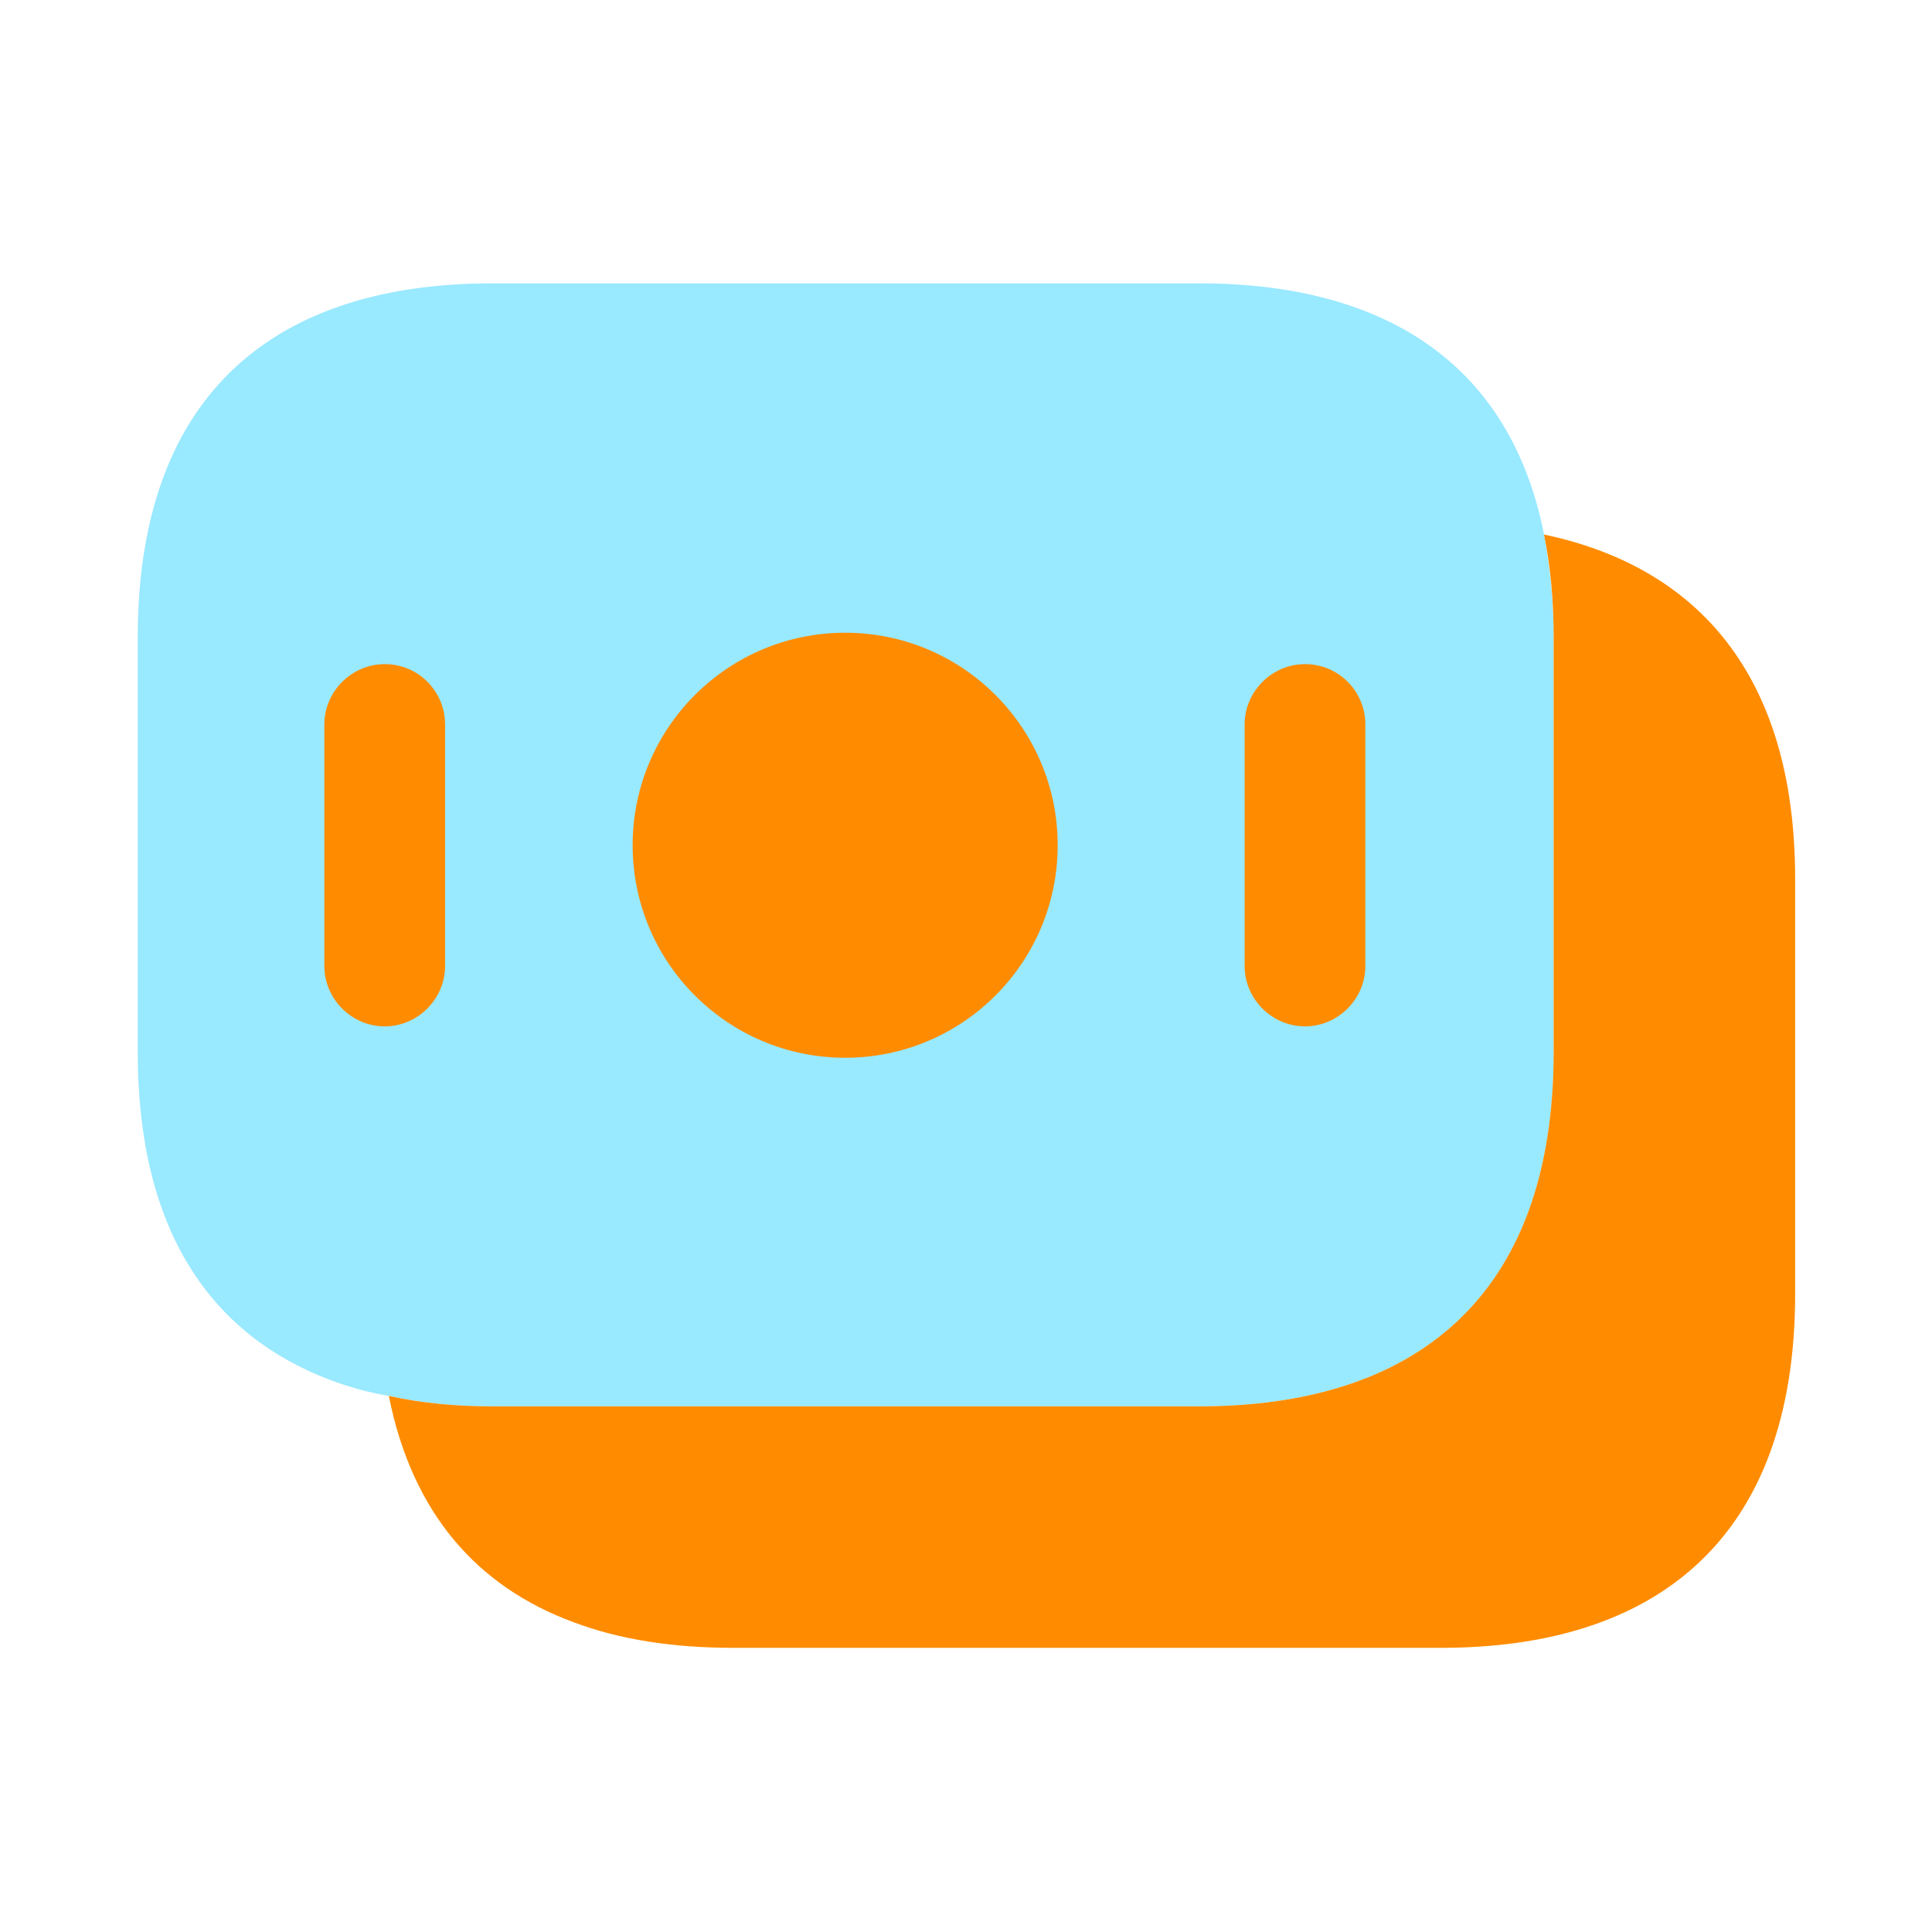
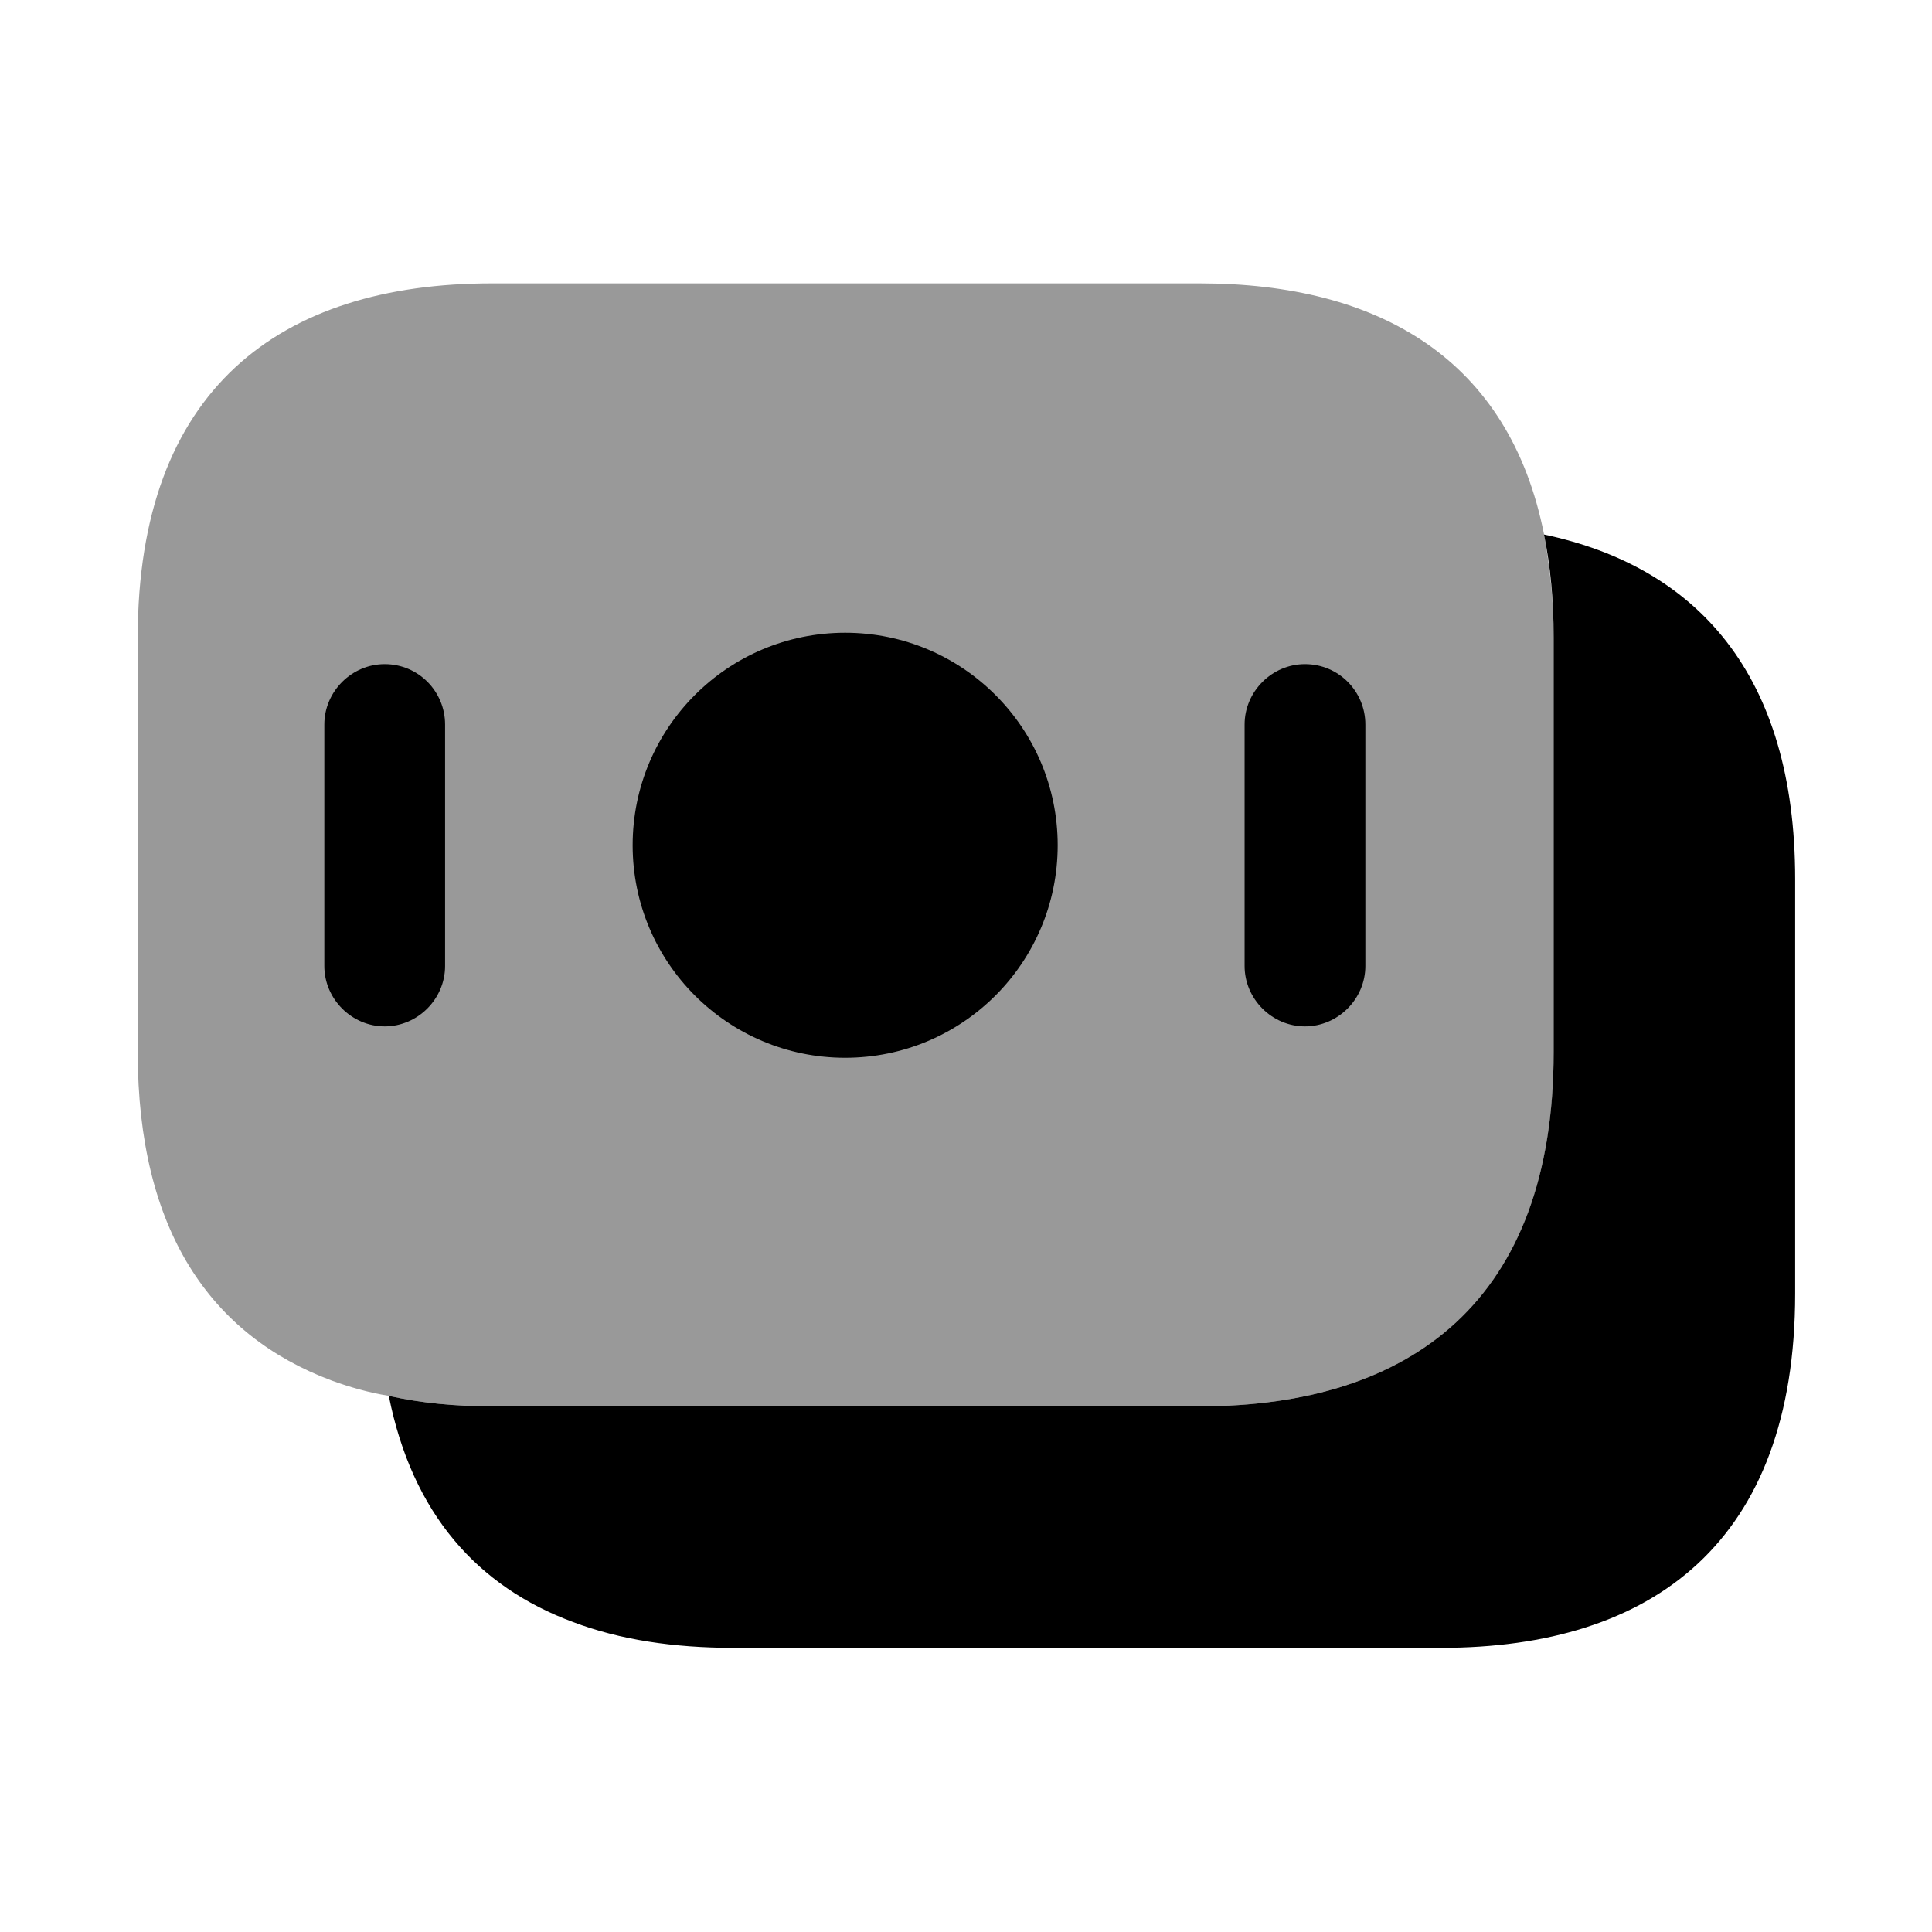
<svg xmlns="http://www.w3.org/2000/svg" width="20px" height="20px" viewBox="0 0 24 24" fill="none">
-   <path opacity="0.4" d="M19.301 7.92V13.07C19.301 16.15 17.541 17.47 14.901 17.47H6.111C5.661 17.47 5.231 17.43 4.831 17.34C4.581 17.3 4.341 17.23 4.121 17.15C2.621 16.59 1.711 15.29 1.711 13.07V7.92C1.711 4.84 3.471 3.52 6.111 3.52H14.901C17.141 3.52 18.751 4.47 19.181 6.64C19.251 7.04 19.301 7.45 19.301 7.92Z" fill="#00c8ff" />
-   <path d="M22.3 10.92V16.07C22.3 19.15 20.54 20.47 17.9 20.47H9.11C8.37 20.47 7.7 20.37 7.12 20.15C5.93 19.71 5.12 18.8 4.83 17.34C5.23 17.43 5.66 17.47 6.11 17.47H14.9C17.54 17.47 19.3 16.15 19.3 13.07V7.92C19.3 7.45 19.26 7.03 19.18 6.64C21.08 7.04 22.3 8.38 22.3 10.92Z" fill="#FF8C00" />
-   <path d="M10.499 13.14C11.957 13.14 13.139 11.958 13.139 10.5C13.139 9.042 11.957 7.86 10.499 7.86C9.041 7.86 7.859 9.042 7.859 10.5C7.859 11.958 9.041 13.14 10.499 13.14Z" fill="#FF8C00" />
-   <path d="M4.779 8.25C4.369 8.25 4.029 8.59 4.029 9V12C4.029 12.41 4.369 12.75 4.779 12.75C5.189 12.75 5.529 12.41 5.529 12V9C5.529 8.59 5.199 8.25 4.779 8.25Z" fill="#FF8C00" />
-   <path d="M16.211 8.25C15.801 8.25 15.461 8.59 15.461 9V12C15.461 12.41 15.801 12.75 16.211 12.75C16.621 12.75 16.961 12.41 16.961 12V9C16.961 8.59 16.631 8.25 16.211 8.25Z" fill="#FF8C00" />
+   <path opacity="0.4" d="M19.301 7.92V13.07C19.301 16.15 17.541 17.47 14.901 17.47H6.111C5.661 17.47 5.231 17.43 4.831 17.34C4.581 17.3 4.341 17.23 4.121 17.15C2.621 16.59 1.711 15.29 1.711 13.07V7.92C1.711 4.84 3.471 3.52 6.111 3.52H14.901C17.141 3.52 18.751 4.47 19.181 6.64C19.251 7.04 19.301 7.45 19.301 7.92Z" fill="currentColor" />
+   <path d="M22.3 10.92V16.07C22.3 19.15 20.54 20.47 17.9 20.47H9.11C8.37 20.47 7.7 20.37 7.12 20.15C5.93 19.71 5.12 18.8 4.83 17.34C5.23 17.43 5.66 17.47 6.11 17.47H14.9C17.54 17.47 19.3 16.15 19.3 13.07V7.92C19.3 7.45 19.26 7.03 19.18 6.64C21.08 7.04 22.3 8.38 22.3 10.92Z" fill="currentColor" />
+   <path d="M10.499 13.14C11.957 13.14 13.139 11.958 13.139 10.5C13.139 9.042 11.957 7.86 10.499 7.86C9.041 7.86 7.859 9.042 7.859 10.5C7.859 11.958 9.041 13.14 10.499 13.14Z" fill="currentColor" />
+   <path d="M4.779 8.25C4.369 8.25 4.029 8.59 4.029 9V12C4.029 12.41 4.369 12.75 4.779 12.75C5.189 12.75 5.529 12.41 5.529 12V9C5.529 8.59 5.199 8.25 4.779 8.25Z" fill="currentColor" />
+   <path d="M16.211 8.25C15.801 8.25 15.461 8.59 15.461 9V12C15.461 12.41 15.801 12.75 16.211 12.75C16.621 12.75 16.961 12.41 16.961 12V9C16.961 8.59 16.631 8.25 16.211 8.25Z" fill="currentColor" />
</svg>
